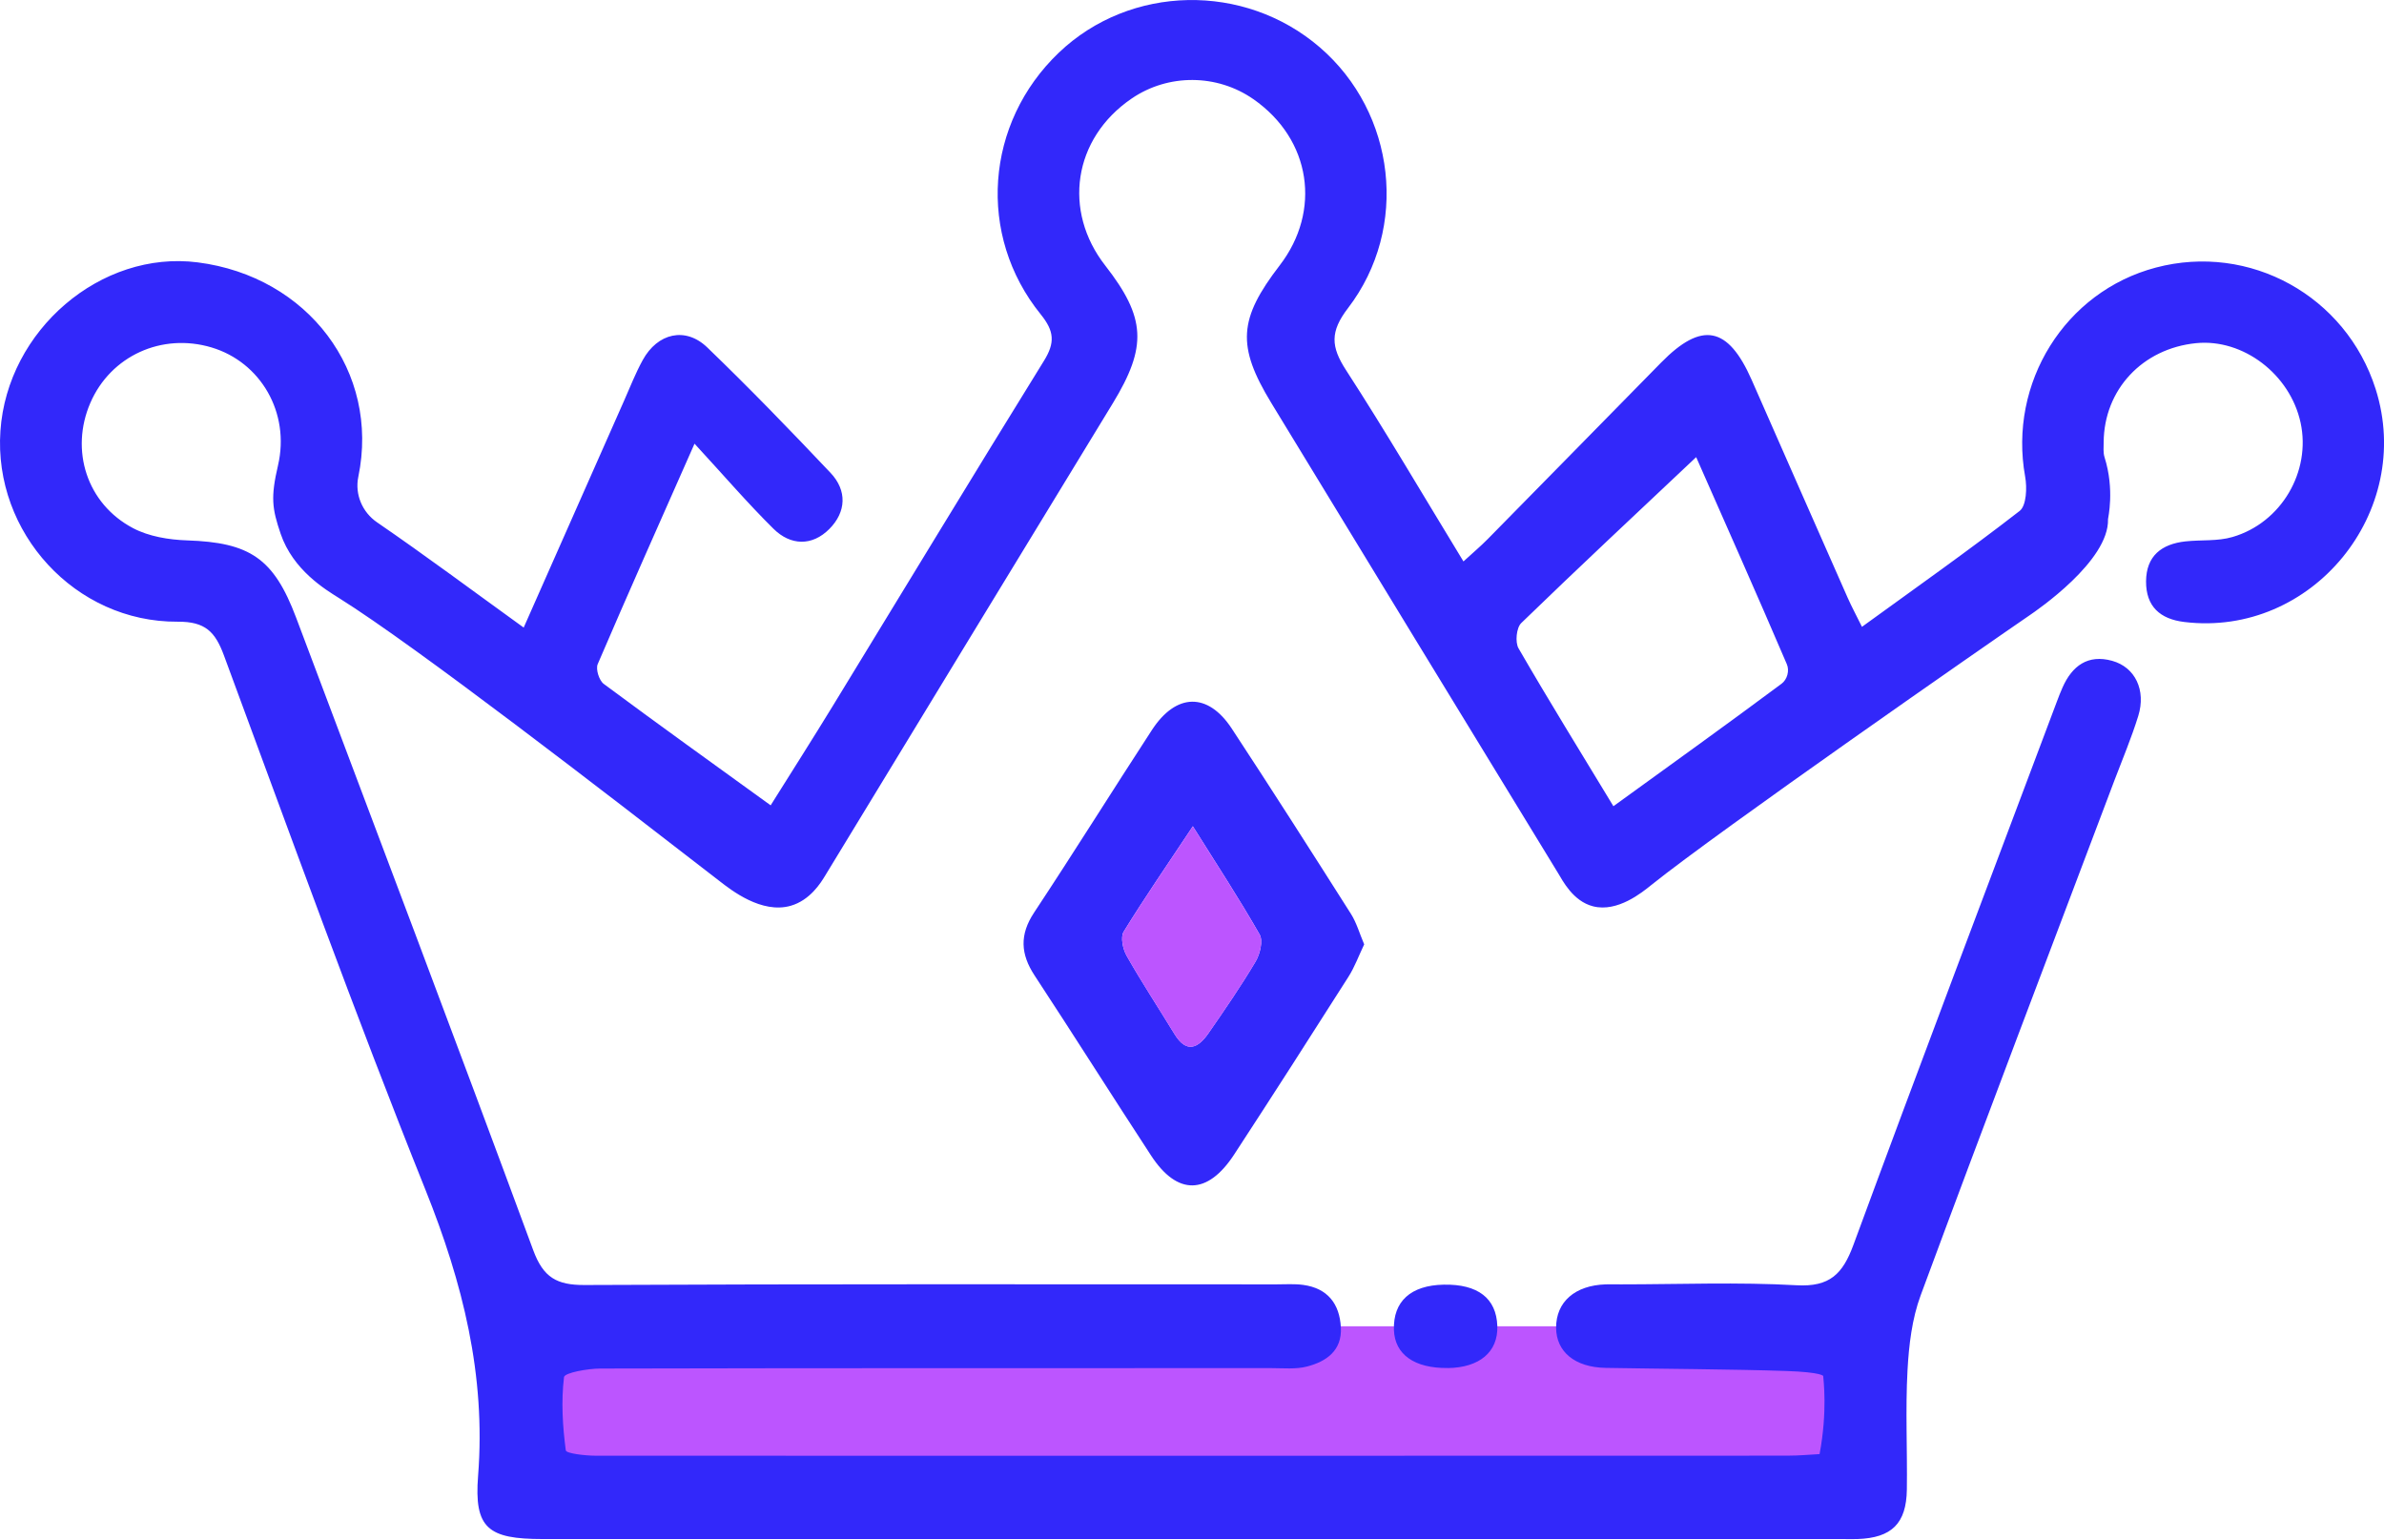
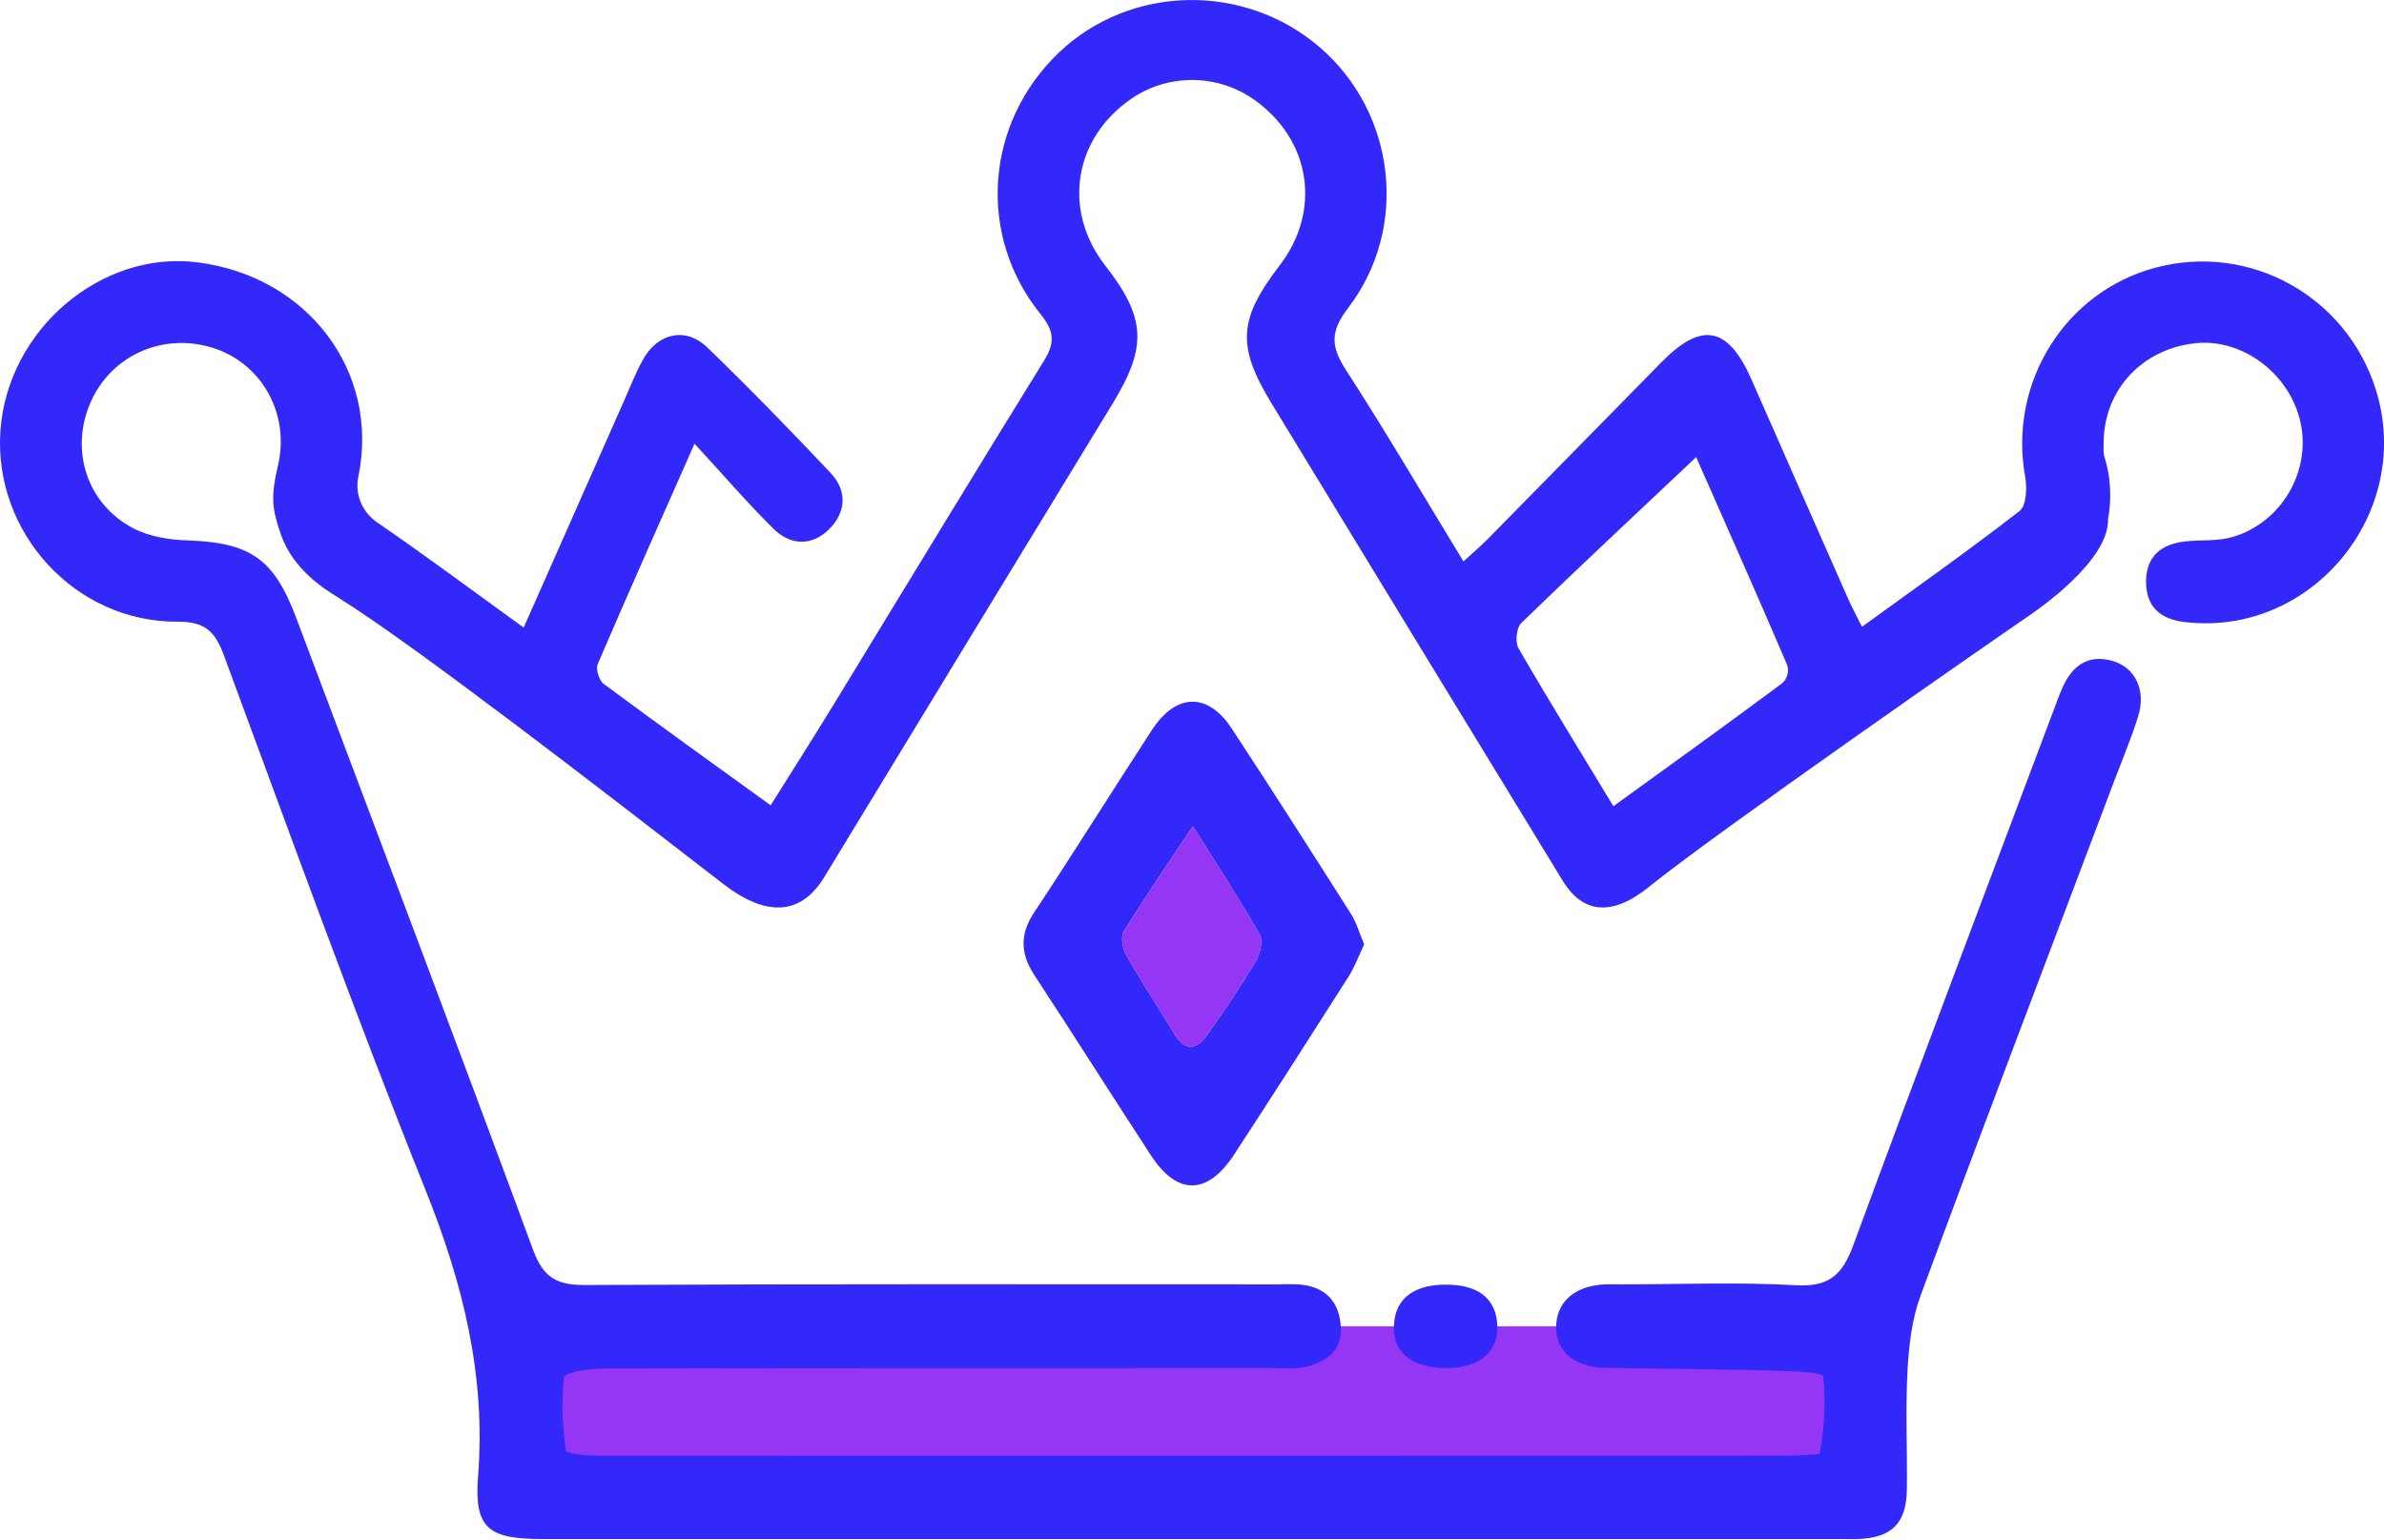
<svg xmlns="http://www.w3.org/2000/svg" id="Camada_1" data-name="Camada 1" viewBox="0 0 399.86 258.16">
  <defs>
    <style>
      .cls-1 {
-         fill: #bc55ff;
+         fill: #9536F5;
      }

      .cls-2 {
        fill: #3228fa;
      }
    </style>
  </defs>
  <polygon class="cls-1" points="86.87 222.46 310.78 222.46 311.97 250.21 88.45 250.21 86.87 222.46" />
  <path class="cls-2" d="m87.83,105.28h0c5.83-13.18,11.33-25.63,16.85-38.08,1.01-2.28,1.92-4.62,3.12-6.8,2.49-4.54,7.17-5.64,10.82-2.13,7.08,6.82,13.92,13.89,20.68,21.04,2.81,2.97,2.64,6.57-.2,9.42-2.9,2.91-6.5,2.8-9.37-.04-4.36-4.31-8.36-8.98-13.24-14.27h0c-5.86,13.26-11.14,25.09-16.24,36.98-.36.84.24,2.74,1.01,3.31,9.07,6.74,18.26,13.32,28,20.37h0c3.61-5.76,7.05-11.16,10.39-16.62,11.81-19.31,23.53-38.69,35.45-57.94,1.89-3.05,1.73-4.98-.54-7.79-10.75-13.28-9.32-32.11,3.05-43.91,11.96-11.41,31.11-11.79,43.77-.87,12.7,10.95,15.04,30.26,4.71,43.74-3.02,3.94-2.87,6.46-.34,10.37,6.69,10.33,12.91,20.96,19.71,32.11h0c1.55-1.42,2.87-2.53,4.07-3.75,9.71-9.86,19.39-19.74,29.09-29.61,6.82-6.95,11.22-6.09,15.19,2.93,5.36,12.18,10.72,24.37,16.1,36.54.66,1.49,1.44,2.93,2.39,4.86h0c9.11-6.61,17.94-12.83,26.45-19.44,1.14-.89,1.26-3.9.92-5.76-2.83-15.7,6.66-31.03,21.93-35.06,15.74-4.16,31.88,4.76,36.85,20.35,6.57,20.66-10.69,41.69-32.07,39.1-4.08-.49-6.45-2.6-6.43-6.82.03-4.27,2.61-6.26,6.6-6.7,2.64-.29,5.41,0,7.91-.74,8.2-2.39,13.18-11,11.41-19.17-1.76-8.13-9.65-14.13-17.53-13.34-9,.9-15.44,7.8-15.5,16.62,0,.83-.1,1.72.14,2.49,1.74,5.49.58,10.26.59,10.42.2,6.99-11.9,15.26-13.19,16.14-6.75,4.62-52.16,36.17-63.43,45.23-1.49,1.2-5.63,4.61-9.75,3.56-3.39-.86-5.13-4.37-5.84-5.52-16.06-26.29-32.12-52.59-48.13-78.91-5.83-9.58-5.49-14.1,1.42-23.09,7-9.12,5.3-21.1-4.43-27.87-6.09-4.24-14.27-4.29-20.4-.11-9.87,6.73-11.57,18.89-4.45,28.01,6.83,8.76,7.08,13.59,1.28,23.11-16.12,26.44-32.23,52.89-48.32,79.35-.66,1.08-2.46,4.01-5.71,4.94-4.88,1.39-9.96-2.61-11.93-4.14-19.36-14.98-50.89-39.38-63.82-47.47-2.31-1.45-7.71-4.68-9.8-10.79-1.45-4.26-1.68-6.14-.44-11.47,2.06-8.87-2.95-17.33-11.14-19.78-8.35-2.5-16.92,1.42-20.33,9.28-3.45,7.95-.6,16.95,7.16,21.03,2.66,1.4,6,1.95,9.06,2.05,10.52.35,14.53,2.99,18.28,12.94,13.31,35.36,26.7,70.69,39.78,106.13,1.69,4.57,3.94,5.85,8.62,5.83,38.68-.19,77.35-.11,116.03-.11,1.5,0,3.02-.11,4.49.09,4.09.56,6.11,3.16,6.32,7.13.21,3.89-2.43,5.72-5.67,6.56-1.88.49-3.97.27-5.97.27-37.51.01-75.02-.02-112.53.07-2.14,0-6.04.7-6.13,1.44-.49,4.04-.24,8.22.3,12.29.07.52,3.27.89,5.01.89,55.85.03,111.69.01,167.54,0,10.84,0,21.67.01,32.51-.01,1.78,0,3.57-.17,5.23-.26h0c1.36-7.22.64-12.5.61-13.1,0,0-.19-.63-6.19-.84-8.33-.29-21.96-.37-30.29-.52-5.23-.09-8.3-2.75-8.32-6.73-.01-4.34,3.16-7.12,8.33-7.28.83-.03,1.67,0,2.5,0,9.84,0,19.69-.4,29.5.15,5.57.31,7.74-1.89,9.53-6.75,11.22-30.46,22.73-60.81,34.15-91.2.29-.78.59-1.55.93-2.31,1.61-3.65,4.27-5.6,8.32-4.48,3.87,1.07,5.72,4.94,4.38,9.26-1.13,3.65-2.62,7.18-3.98,10.76-10.87,28.79-21.83,57.54-32.51,86.4-1.46,3.94-1.98,8.36-2.21,12.59-.36,6.65-.02,13.33-.11,20-.08,5.7-2.55,8.1-8.27,8.3-.83.03-1.67,0-2.5,0H91.01c-9.14,0-11.52-1.79-10.82-10.62,1.32-16.87-2.58-32.38-8.83-47.96-11.89-29.64-22.72-59.7-33.81-89.66-1.46-3.94-3.12-5.66-7.74-5.63-17.19.11-30.91-14.94-29.74-32,1.16-16.93,16.87-30.35,33.1-28.27,18.46,2.36,30.58,18.32,26.93,35.96-.61,2.94.66,5.94,3.14,7.64,8.09,5.55,15.96,11.42,24.59,17.65v.02Zm196.66-28.6h0c-10.06,9.49-19.79,18.57-29.34,27.83-.81.79-1.05,3.21-.45,4.24,5.06,8.75,10.38,17.35,15.91,26.48h0c9.72-7.04,19.02-13.71,28.21-20.55.95-.71,1.35-2.18.88-3.27-5.09-11.9-10.36-23.73-15.21-34.74h0Z" />
  <path class="cls-2" d="m228.81,158.4h0c-.91,1.9-1.59,3.79-2.64,5.44-6.34,9.97-12.71,19.92-19.17,29.81-4.47,6.84-9.53,6.91-13.93.18-6.56-10.03-12.95-20.17-19.53-30.19-2.38-3.62-2.55-6.86-.09-10.58,6.7-10.13,13.13-20.44,19.76-30.62,4.06-6.22,9.38-6.34,13.39-.23,6.76,10.29,13.39,20.68,19.99,31.08.95,1.5,1.44,3.29,2.22,5.11h0Zm-28.74-19.8h0c-4.24,6.39-8.07,11.93-11.59,17.66-.57.93-.15,2.94.49,4.06,2.53,4.46,5.36,8.75,8.03,13.13,2,3.28,3.95,2.37,5.68-.13,2.73-3.94,5.46-7.9,7.91-12.03.75-1.26,1.29-3.48.68-4.55-3.4-5.97-7.18-11.73-11.2-18.15h0Z" />
  <path class="cls-2" d="m242.81,229.46c-5.58.06-8.87-2.27-9.01-6.38-.16-4.79,2.82-7.5,8.36-7.6,5.72-.11,8.82,2.29,8.98,6.93.15,4.35-2.98,7-8.34,7.06h0Z" />
  <path class="cls-1" d="m200.07,138.6h0c4.02,6.42,7.8,12.17,11.2,18.15.61,1.07.07,3.3-.68,4.55-2.45,4.12-5.17,8.08-7.91,12.03-1.74,2.51-3.68,3.41-5.68.13-2.67-4.38-5.5-8.67-8.03-13.13-.64-1.13-1.06-3.13-.49-4.06,3.52-5.73,7.35-11.28,11.59-17.66h0Z" />
</svg>
